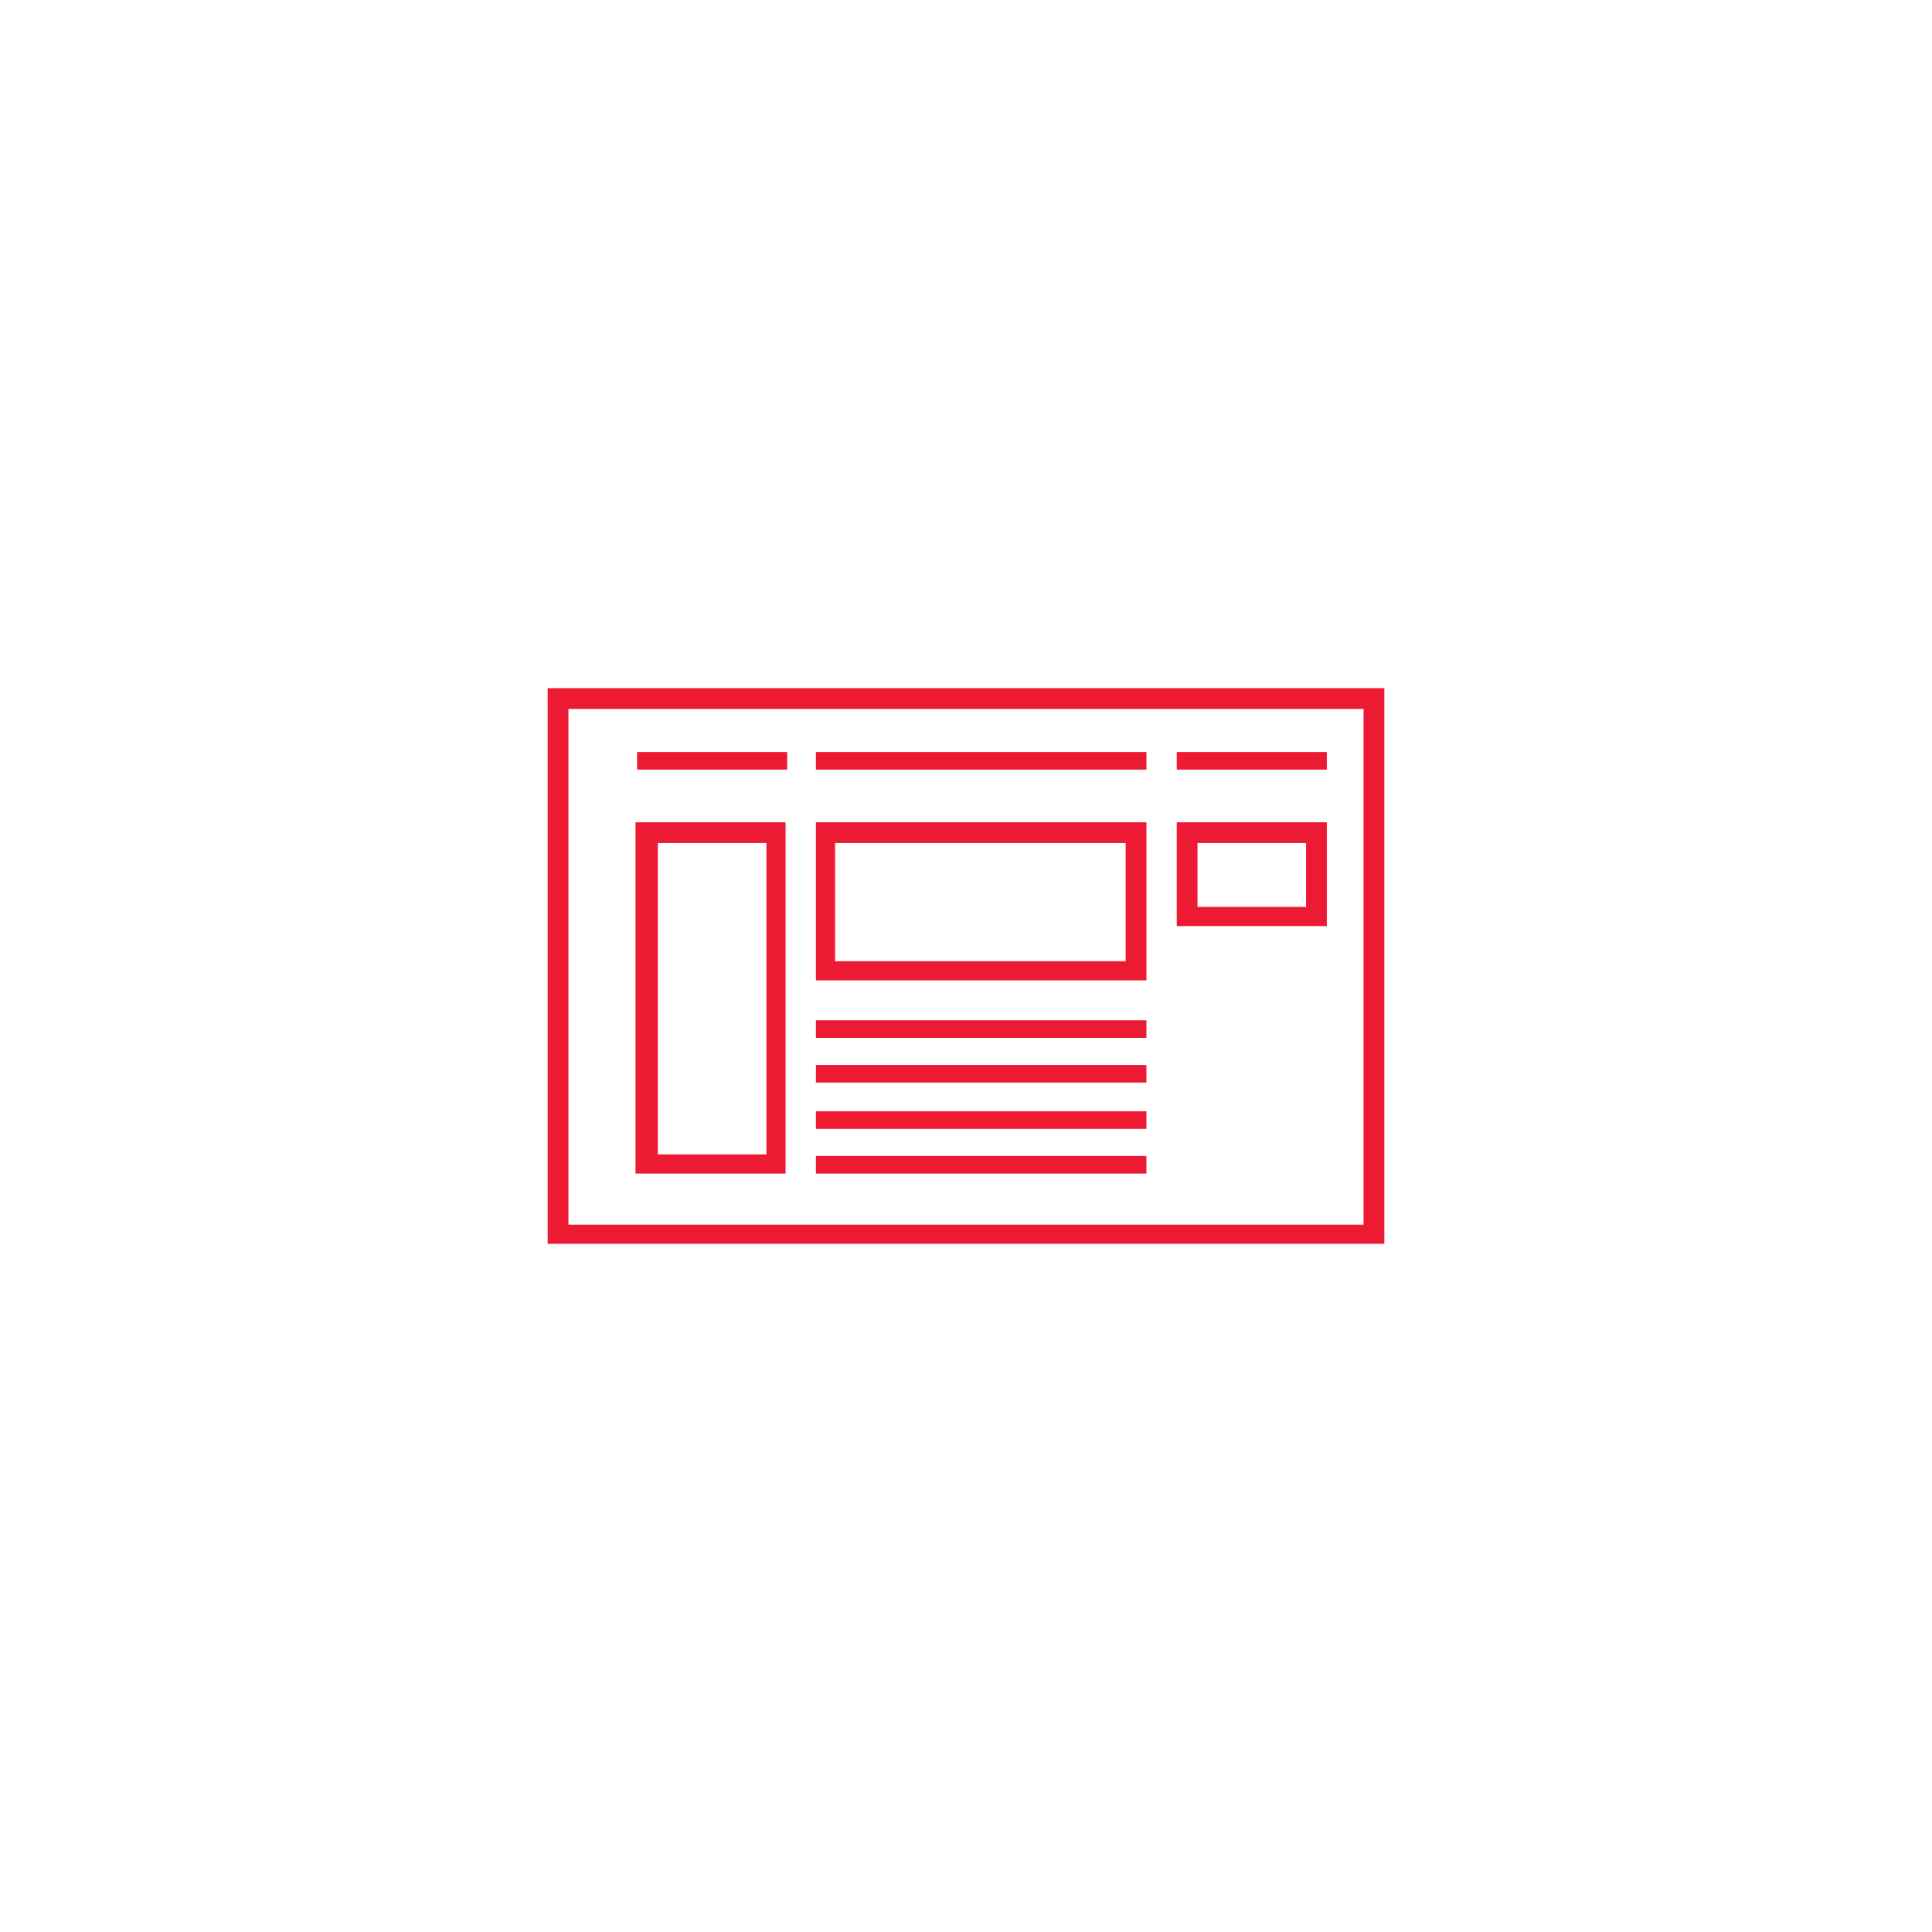
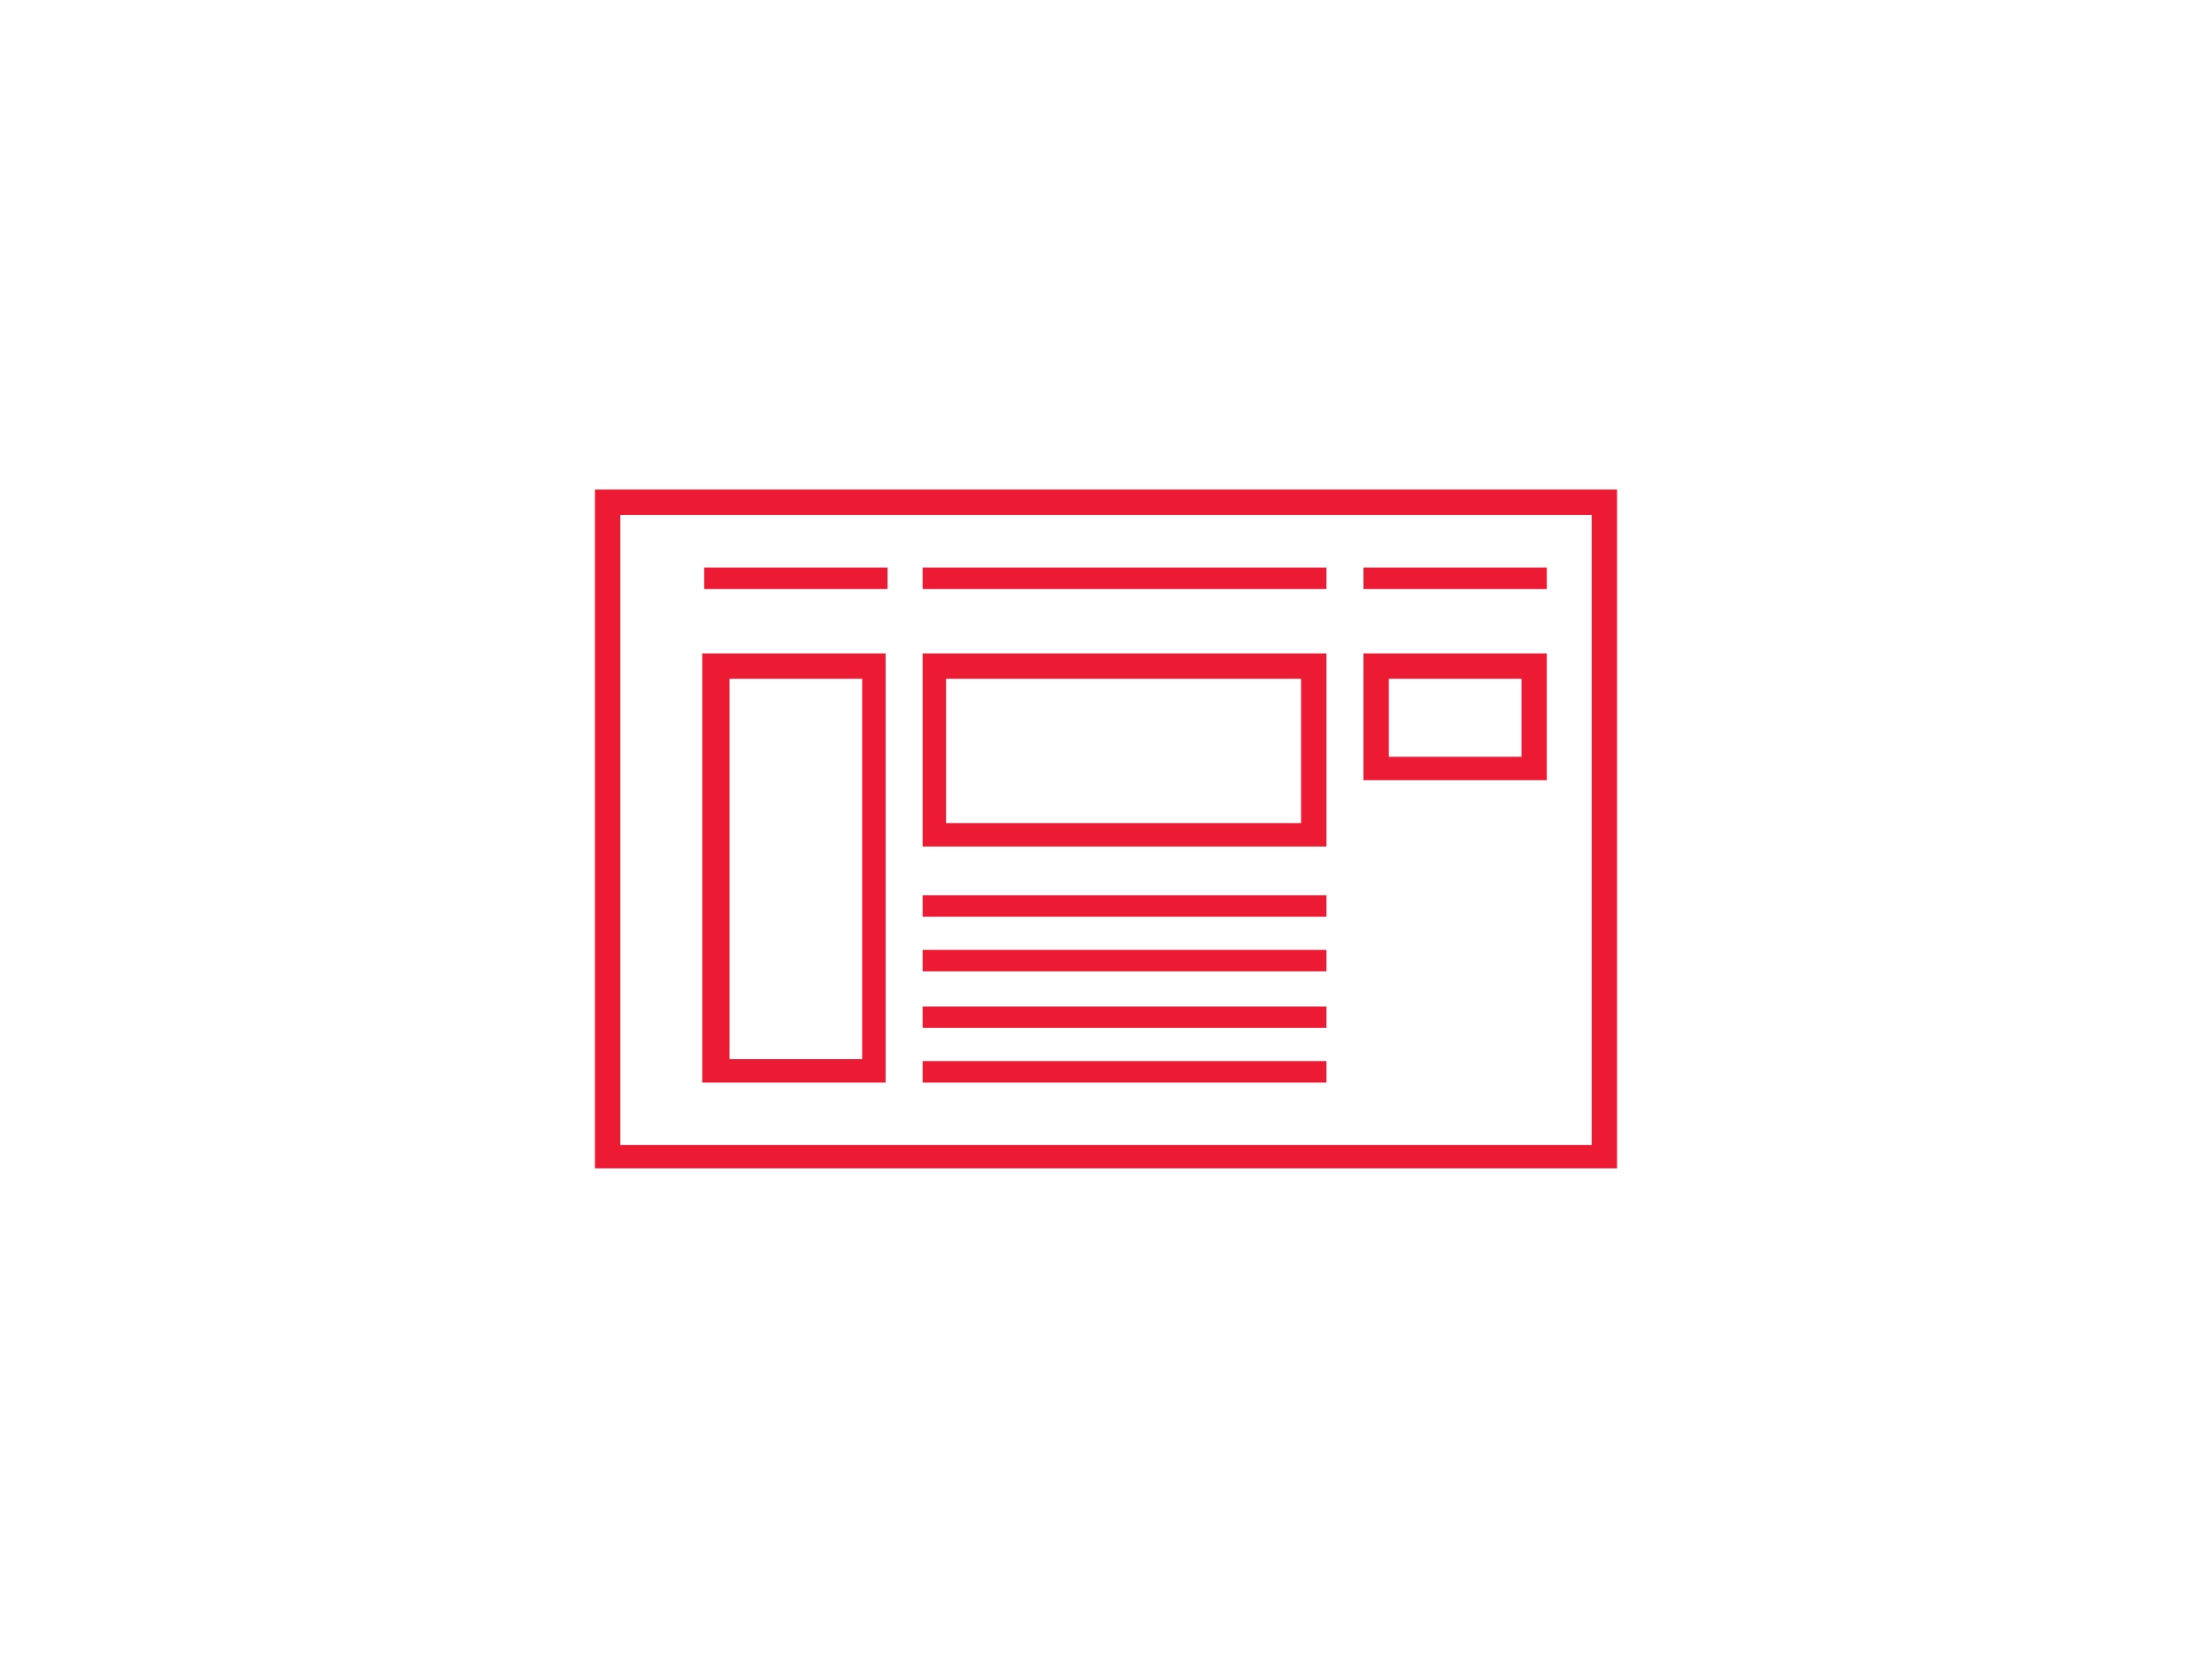
- <svg xmlns="http://www.w3.org/2000/svg" version="1.1" id="Layer_1" x="0px" y="0px" viewBox="0 0 121 121" style="enable-background:new 0 0 121 121;" xml:space="preserve">
+ <svg xmlns="http://www.w3.org/2000/svg" version="1.1" id="Layer_1" x="0px" y="0px" viewBox="0 0 113.4 85" style="enable-background:new 0 0 113.4 85;" xml:space="preserve">
  <style type="text/css">
	.st0{fill:#ED1A33;}
</style>
  <g>
-     <path class="st0" d="M85.4,44.4v32.3H35.6V44.4H85.4 M86.7,43.1H34.3v34.8h52.4V43.1L86.7,43.1z" />
+     <path class="st0" d="M81.6,26.4v32.3H31.8V26.4H81.6 M82.9,25.1H30.5v34.8h52.4V25.1L82.9,25.1z" />
    <g>
      <g>
-         <path class="st0" d="M48,52.8v19.5h-6.8V52.8H48 M49.2,51.5h-9.4v22h9.4L49.2,51.5L49.2,51.5z" />
+         <path class="st0" d="M44.2,34.8v19.5h-6.8V34.8H44.2 M45.4,33.5H36v22h9.4L45.4,33.5L45.4,33.5z" />
      </g>
    </g>
-     <rect x="39.9" y="47.1" class="st0" width="9.4" height="1.1" />
-     <rect x="73.7" y="47.1" class="st0" width="9.4" height="1.1" />
-     <rect x="51.1" y="47.1" class="st0" width="20.7" height="1.1" />
-     <rect x="51.1" y="63.9" class="st0" width="20.7" height="1.1" />
-     <rect x="51.1" y="66.7" class="st0" width="20.7" height="1.1" />
-     <rect x="51.1" y="72.4" class="st0" width="20.7" height="1.1" />
-     <rect x="51.1" y="69.6" class="st0" width="20.7" height="1.1" />
+     <rect x="36.1" y="29.1" class="st0" width="9.4" height="1.1" />
+     <rect x="69.9" y="29.1" class="st0" width="9.4" height="1.1" />
+     <rect x="47.3" y="29.1" class="st0" width="20.7" height="1.1" />
+     <rect x="47.3" y="45.9" class="st0" width="20.7" height="1.1" />
+     <rect x="47.3" y="48.7" class="st0" width="20.7" height="1.1" />
+     <rect x="47.3" y="54.4" class="st0" width="20.7" height="1.1" />
+     <rect x="47.3" y="51.6" class="st0" width="20.7" height="1.1" />
    <g>
-       <path class="st0" d="M70.5,52.8v7.4H52.3v-7.4H70.5 M71.8,51.5H51.1v9.9h20.7V51.5L71.8,51.5z" />
+       <path class="st0" d="M66.7,34.8v7.4H48.5v-7.4H66.7 M68,33.5H47.3v9.9H68V33.5L68,33.5z" />
    </g>
    <g>
-       <path class="st0" d="M81.8,52.8v4H75v-4H81.8 M83.1,51.5h-9.4V58h9.4V51.5L83.1,51.5z" />
+       <path class="st0" d="M78,34.8v4h-6.8v-4H78 M79.3,33.5h-9.4V40h9.4V33.5L79.3,33.5z" />
    </g>
  </g>
</svg>
